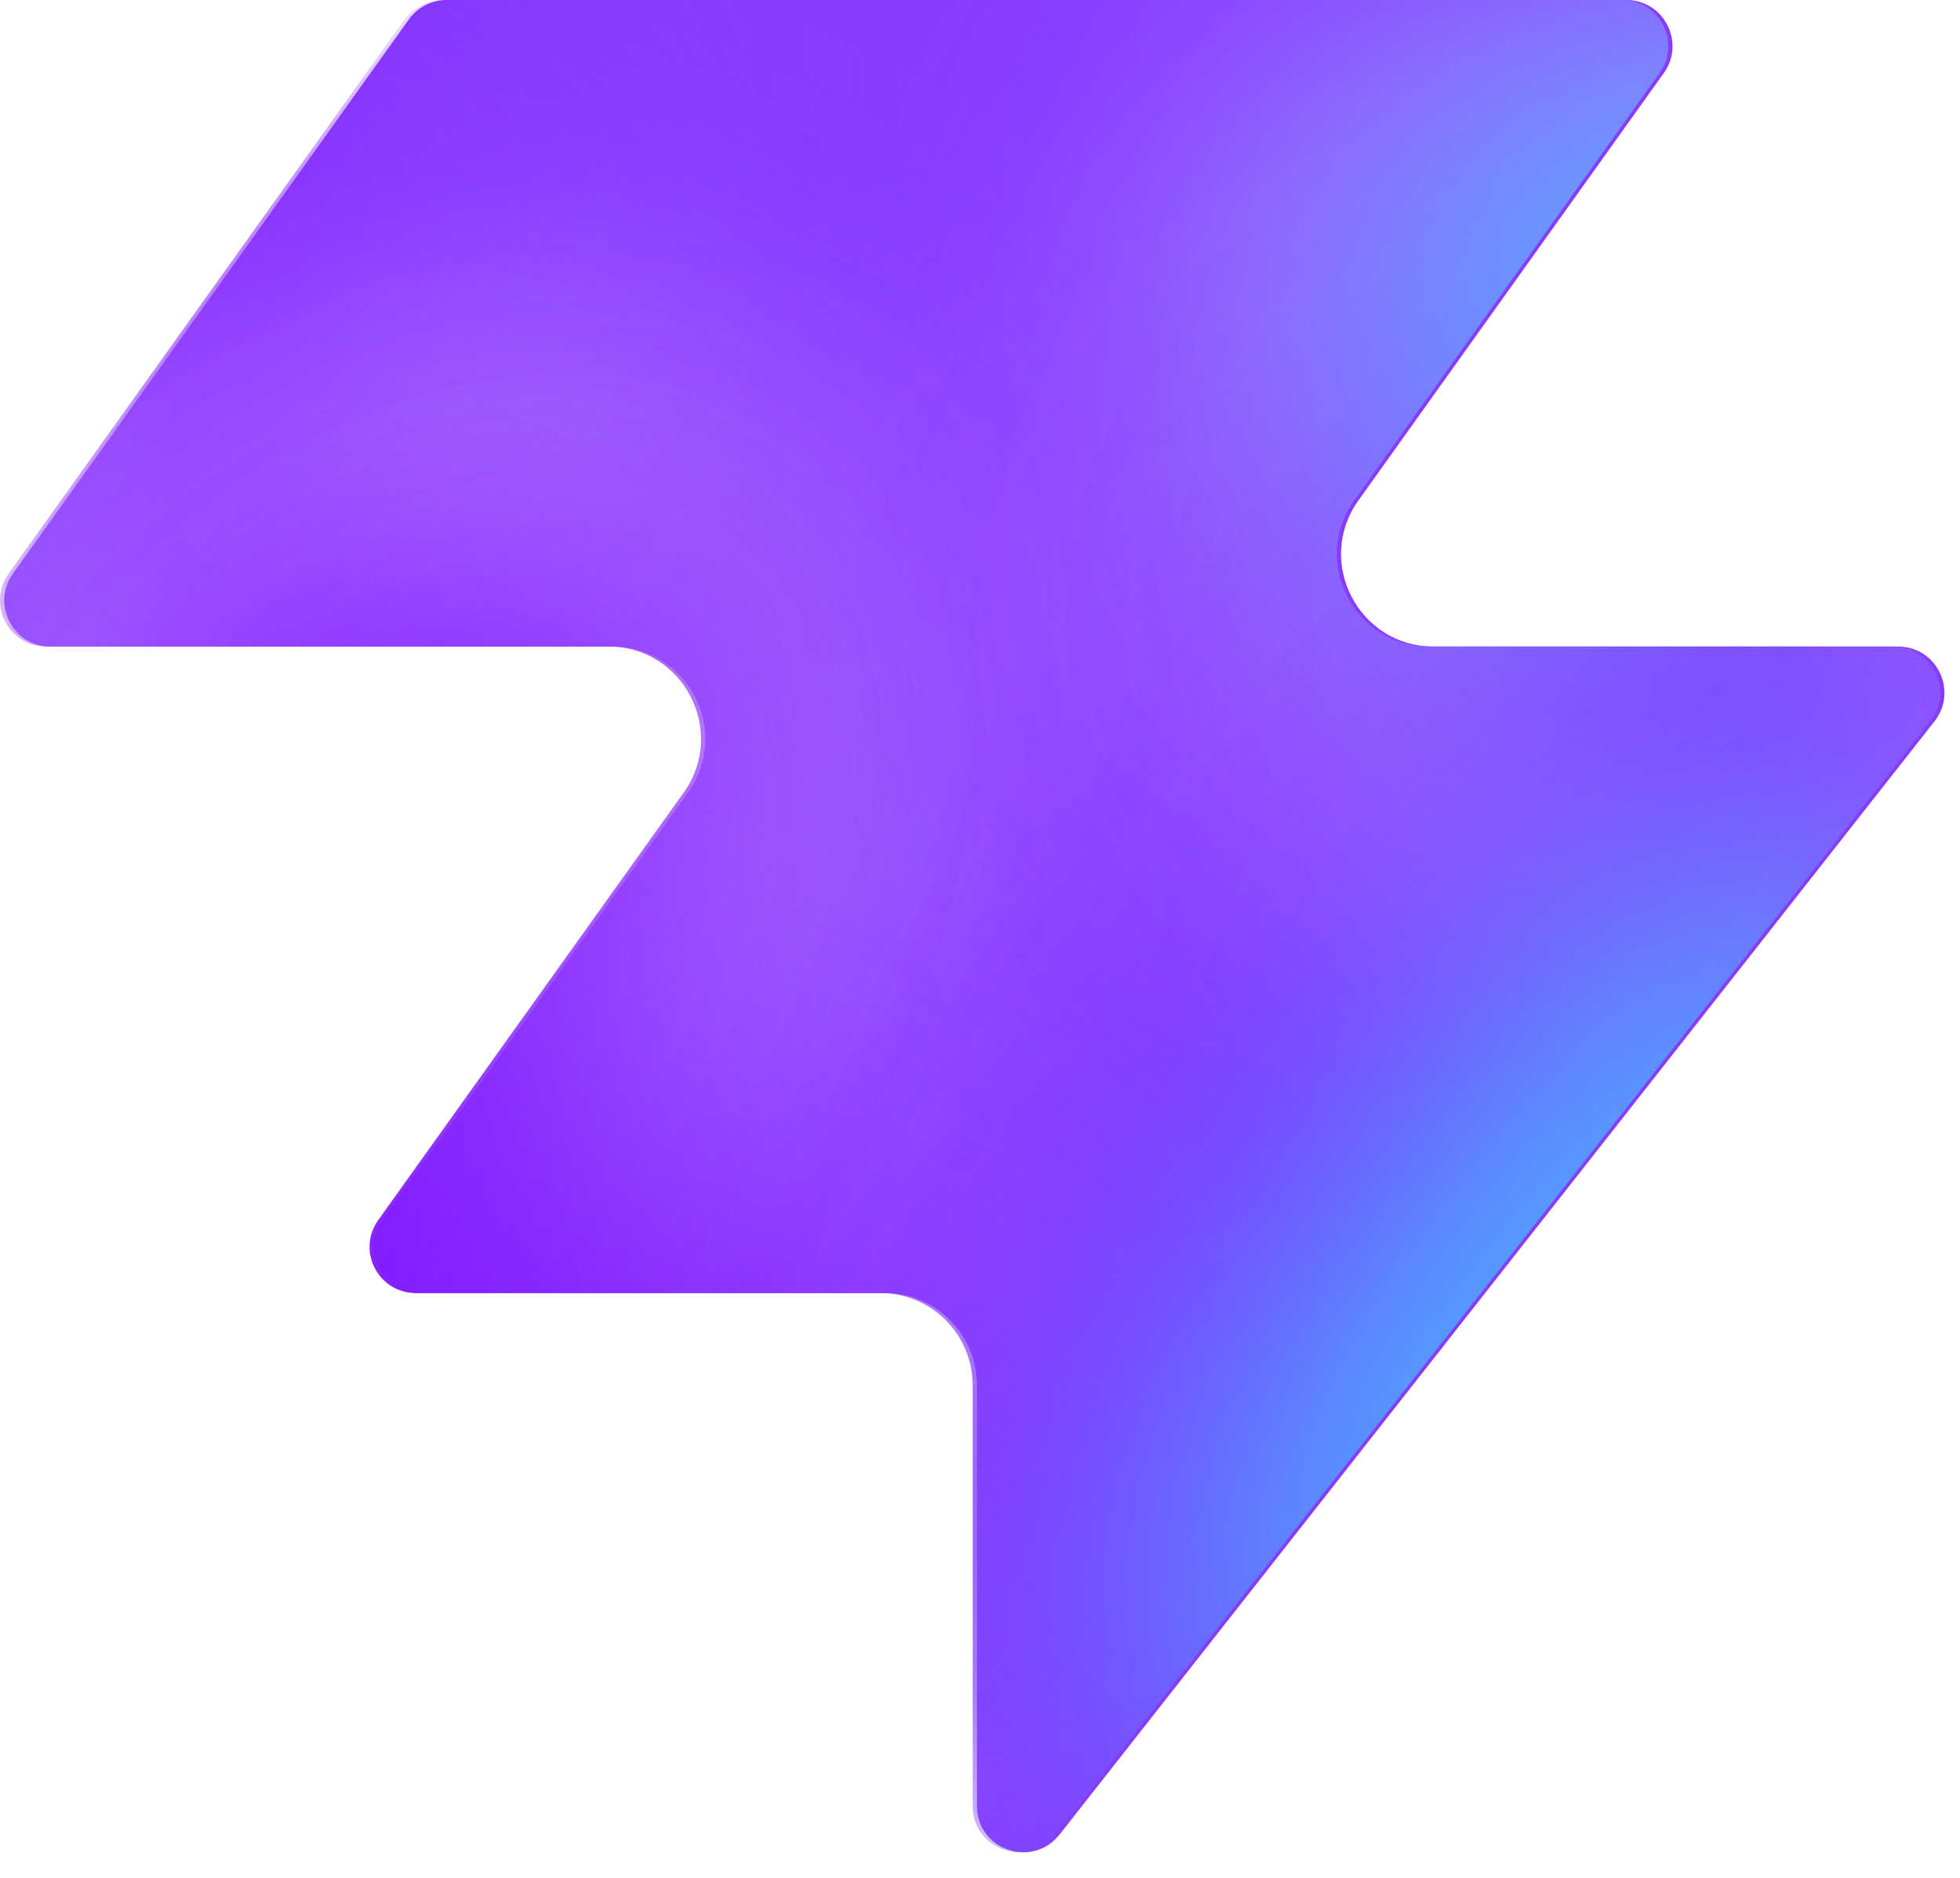
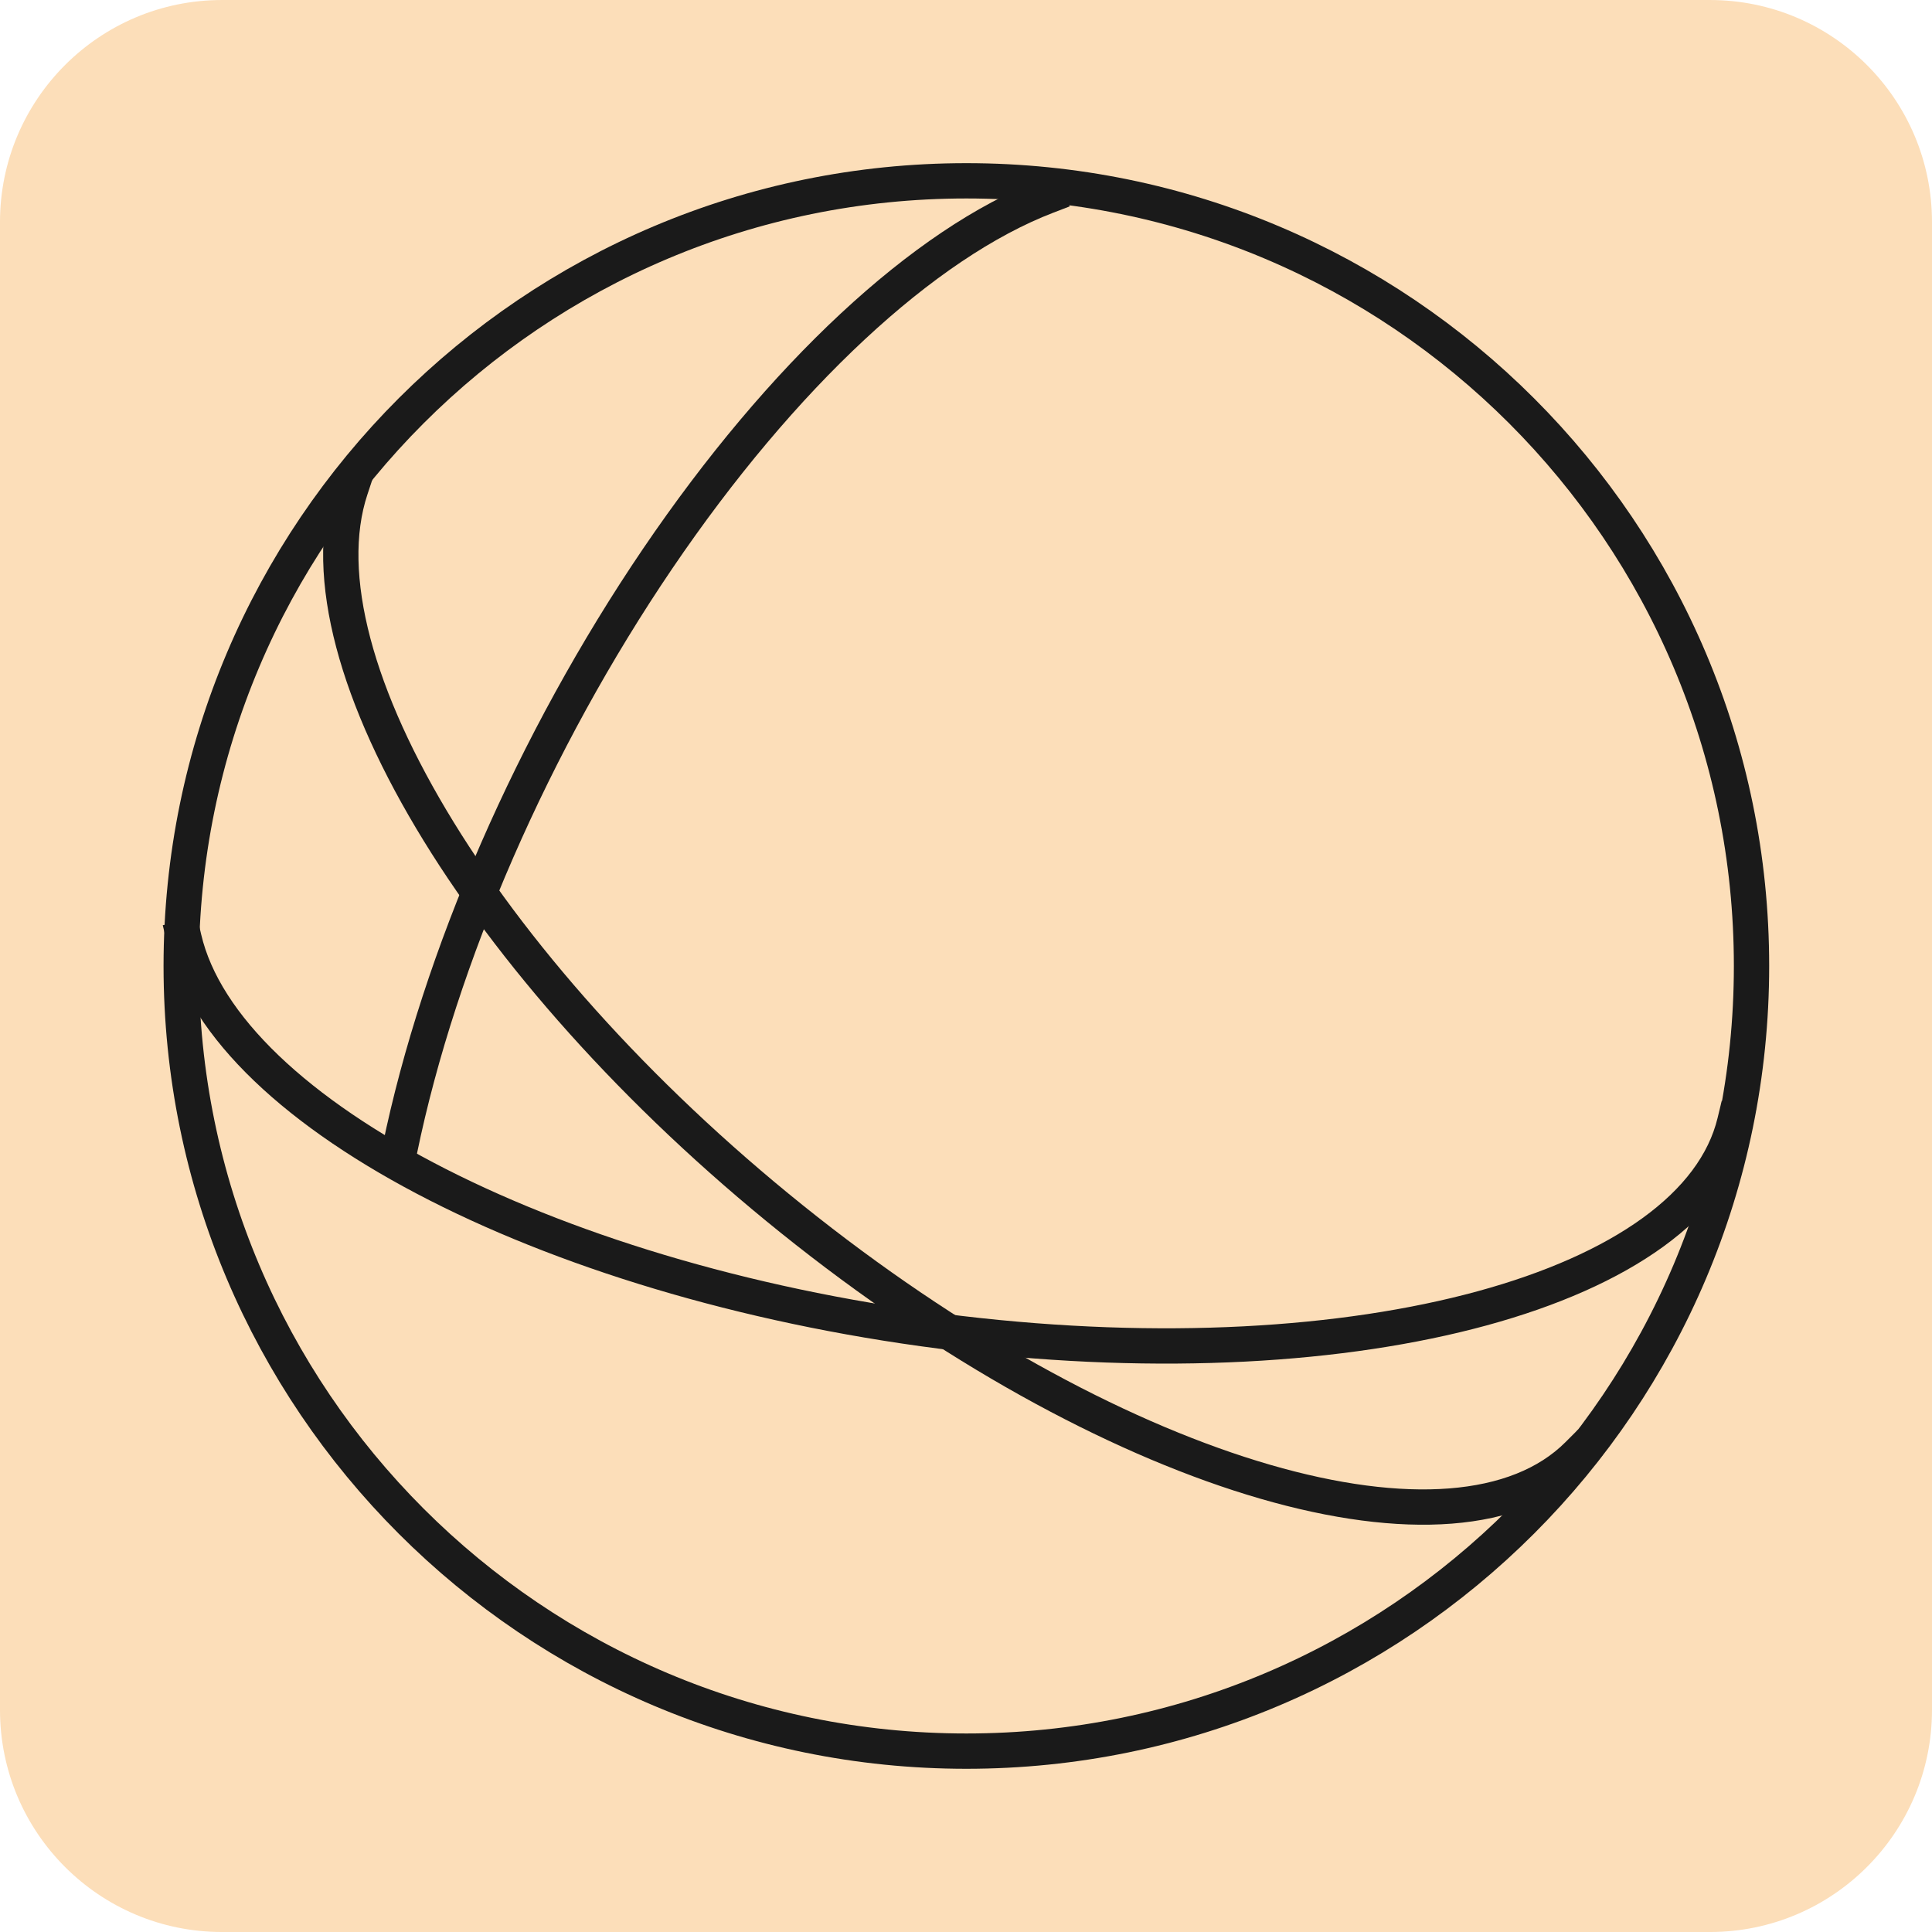
- <svg xmlns="http://www.w3.org/2000/svg" width="48" height="46" fill="none" viewBox="0 0 48 46">
-   <path fill="#863bff" d="M25.946 44.938c-.664.845-2.021.375-2.021-.698V33.937a2.26 2.26 0 0 0-2.262-2.262H10.287c-.92 0-1.456-1.04-.92-1.788l7.48-10.471c1.07-1.497 0-3.578-1.842-3.578H1.237c-.92 0-1.456-1.04-.92-1.788L10.013.474c.214-.297.556-.474.92-.474h28.894c.92 0 1.456 1.04.92 1.788l-7.48 10.471c-1.07 1.498 0 3.579 1.842 3.579h11.377c.943 0 1.473 1.088.89 1.83L25.947 44.94z" style="fill:#863bff;fill:color(display-p3 .525 .23 1);fill-opacity:1" />
-   <mask id="a" width="48" height="46" x="0" y="0" maskUnits="userSpaceOnUse" style="mask-type:alpha">
-     <path fill="#000" d="M25.842 44.938c-.664.844-2.021.375-2.021-.698V33.937a2.26 2.26 0 0 0-2.262-2.262H10.183c-.92 0-1.456-1.04-.92-1.788l7.48-10.471c1.07-1.498 0-3.579-1.842-3.579H1.133c-.92 0-1.456-1.04-.92-1.787L9.91.473c.214-.297.556-.474.92-.474h28.894c.92 0 1.456 1.04.92 1.788l-7.48 10.471c-1.07 1.498 0 3.578 1.842 3.578h11.377c.943 0 1.473 1.088.89 1.832L25.843 44.94z" style="fill:#000;fill-opacity:1" />
-   </mask>
-   <g mask="url(#a)">
-     <g filter="url(#b)">
-       <ellipse cx="5.508" cy="14.704" fill="#ede6ff" rx="5.508" ry="14.704" style="fill:#ede6ff;fill:color(display-p3 .927 .903 1);fill-opacity:1" transform="matrix(.00324 1 1 -.00324 -4.47 31.516)" />
-     </g>
-     <g filter="url(#c)">
-       <ellipse cx="10.399" cy="29.851" fill="#ede6ff" rx="10.399" ry="29.851" style="fill:#ede6ff;fill:color(display-p3 .927 .903 1);fill-opacity:1" transform="matrix(.00324 1 1 -.00324 -39.328 7.883)" />
-     </g>
-     <g filter="url(#d)">
-       <ellipse cx="5.508" cy="30.487" fill="#7e14ff" rx="5.508" ry="30.487" style="fill:#7e14ff;fill:color(display-p3 .492 .077 1);fill-opacity:1" transform="rotate(89.814 -25.913 -14.639)scale(1 -1)" />
-     </g>
-     <g filter="url(#e)">
-       <ellipse cx="5.508" cy="30.599" fill="#7e14ff" rx="5.508" ry="30.599" style="fill:#7e14ff;fill:color(display-p3 .492 .077 1);fill-opacity:1" transform="rotate(89.814 -32.644 -3.334)scale(1 -1)" />
-     </g>
-     <g filter="url(#f)">
-       <ellipse cx="5.508" cy="30.599" fill="#7e14ff" rx="5.508" ry="30.599" style="fill:#7e14ff;fill:color(display-p3 .492 .077 1);fill-opacity:1" transform="matrix(.00324 1 1 -.00324 -34.34 30.47)" />
-     </g>
-     <g filter="url(#g)">
-       <ellipse cx="14.072" cy="22.078" fill="#ede6ff" rx="14.072" ry="22.078" style="fill:#ede6ff;fill:color(display-p3 .927 .903 1);fill-opacity:1" transform="rotate(93.35 24.506 48.493)scale(-1 1)" />
-     </g>
-     <g filter="url(#h)">
-       <ellipse cx="3.47" cy="21.501" fill="#7e14ff" rx="3.47" ry="21.501" style="fill:#7e14ff;fill:color(display-p3 .492 .077 1);fill-opacity:1" transform="rotate(89.009 28.708 47.59)scale(-1 1)" />
-     </g>
-     <g filter="url(#i)">
-       <ellipse cx="3.47" cy="21.501" fill="#7e14ff" rx="3.47" ry="21.501" style="fill:#7e14ff;fill:color(display-p3 .492 .077 1);fill-opacity:1" transform="rotate(89.009 28.708 47.59)scale(-1 1)" />
-     </g>
-     <g filter="url(#j)">
-       <ellipse cx=".387" cy="8.972" fill="#7e14ff" rx="4.407" ry="29.108" style="fill:#7e14ff;fill:color(display-p3 .492 .077 1);fill-opacity:1" transform="rotate(39.51 .387 8.972)" />
-     </g>
-     <g filter="url(#k)">
-       <ellipse cx="47.523" cy="-6.092" fill="#7e14ff" rx="4.407" ry="29.108" style="fill:#7e14ff;fill:color(display-p3 .492 .077 1);fill-opacity:1" transform="rotate(37.892 47.523 -6.092)" />
-     </g>
-     <g filter="url(#l)">
-       <ellipse cx="41.412" cy="6.333" fill="#47bfff" rx="5.971" ry="9.665" style="fill:#47bfff;fill:color(display-p3 .28 .748 1);fill-opacity:1" transform="rotate(37.892 41.412 6.333)" />
-     </g>
-     <g filter="url(#m)">
-       <ellipse cx="-1.879" cy="38.332" fill="#7e14ff" rx="4.407" ry="29.108" style="fill:#7e14ff;fill:color(display-p3 .492 .077 1);fill-opacity:1" transform="rotate(37.892 -1.88 38.332)" />
-     </g>
-     <g filter="url(#n)">
-       <ellipse cx="-1.879" cy="38.332" fill="#7e14ff" rx="4.407" ry="29.108" style="fill:#7e14ff;fill:color(display-p3 .492 .077 1);fill-opacity:1" transform="rotate(37.892 -1.88 38.332)" />
-     </g>
-     <g filter="url(#o)">
-       <ellipse cx="35.651" cy="29.907" fill="#7e14ff" rx="4.407" ry="29.108" style="fill:#7e14ff;fill:color(display-p3 .492 .077 1);fill-opacity:1" transform="rotate(37.892 35.651 29.907)" />
-     </g>
-     <g filter="url(#p)">
-       <ellipse cx="38.418" cy="32.4" fill="#47bfff" rx="5.971" ry="15.297" style="fill:#47bfff;fill:color(display-p3 .28 .748 1);fill-opacity:1" transform="rotate(37.892 38.418 32.4)" />
+ <svg xmlns="http://www.w3.org/2000/svg" width="28.947mm" height="28.947mm" viewBox="0 0 28.947 28.947" version="1.1" id="svg1">
+   <defs id="defs1" />
+   <g id="layer1" transform="translate(-52.45608,-75.98987)">
+     <rect style="fill:#fcdeb9;fill-opacity:1;stroke:none;stroke-width:0.529;stroke-linecap:square;stroke-linejoin:round" id="rect1" width="28.947" height="28.947" x="52.456" y="75.99" ry="3.327" />
+     <g id="g4">
+       <circle style="fill:#1a1a1a;fill-opacity:0;stroke:#1a1a1a;stroke-width:0.529;stroke-linecap:square;stroke-linejoin:round" id="path1" cx="66.935" cy="90.463" r="11.764" />
+       <path style="fill:#1a1a1a;fill-opacity:0;stroke:#1a1a1a;stroke-width:0.529;stroke-linecap:square;stroke-linejoin:round" id="path2" d="M 91.015,80.514 A 11.779,5.016 0 0 1 79.987,85.323 11.779,5.016 0 0 1 67.626,81.143" transform="rotate(8.294621)" />
+       <path style="fill:#1a1a1a;fill-opacity:0;stroke:#1a1a1a;stroke-width:0.529;stroke-linecap:square;stroke-linejoin:round" id="path3" d="m 121.027,26.557 a 11.779,5.016 0 0 1 -11.028,4.808 11.779,5.016 0 0 1 -12.361,-4.179" transform="rotate(39.73293)" />
+       <path style="fill:#1a1a1a;fill-opacity:0;stroke:#1a1a1a;stroke-width:0.529;stroke-linecap:square;stroke-linejoin:round" id="path4" d="m 55.641,-94.919 a 11.779,5.016 0 0 1 -9.643,0.668 11.779,5.016 0 0 1 -7.51,-2.661" transform="rotate(117.5352)" />
    </g>
  </g>
-   <defs>
-     <filter id="b" width="60.045" height="41.654" x="-19.77" y="16.149" color-interpolation-filters="sRGB" filterUnits="userSpaceOnUse">
-       <feFlood flood-opacity="0" result="BackgroundImageFix" />
-       <feBlend in="SourceGraphic" in2="BackgroundImageFix" result="shape" />
-       <feGaussianBlur result="effect1_foregroundBlur_2002_17158" stdDeviation="7.659" />
-     </filter>
-     <filter id="c" width="90.34" height="51.437" x="-54.613" y="-7.533" color-interpolation-filters="sRGB" filterUnits="userSpaceOnUse">
-       <feFlood flood-opacity="0" result="BackgroundImageFix" />
-       <feBlend in="SourceGraphic" in2="BackgroundImageFix" result="shape" />
-       <feGaussianBlur result="effect1_foregroundBlur_2002_17158" stdDeviation="7.659" />
-     </filter>
-     <filter id="d" width="79.355" height="29.4" x="-49.64" y="2.03" color-interpolation-filters="sRGB" filterUnits="userSpaceOnUse">
-       <feFlood flood-opacity="0" result="BackgroundImageFix" />
-       <feBlend in="SourceGraphic" in2="BackgroundImageFix" result="shape" />
-       <feGaussianBlur result="effect1_foregroundBlur_2002_17158" stdDeviation="4.596" />
-     </filter>
-     <filter id="e" width="79.579" height="29.4" x="-45.045" y="20.029" color-interpolation-filters="sRGB" filterUnits="userSpaceOnUse">
-       <feFlood flood-opacity="0" result="BackgroundImageFix" />
-       <feBlend in="SourceGraphic" in2="BackgroundImageFix" result="shape" />
-       <feGaussianBlur result="effect1_foregroundBlur_2002_17158" stdDeviation="4.596" />
-     </filter>
-     <filter id="f" width="79.579" height="29.4" x="-43.513" y="21.178" color-interpolation-filters="sRGB" filterUnits="userSpaceOnUse">
-       <feFlood flood-opacity="0" result="BackgroundImageFix" />
-       <feBlend in="SourceGraphic" in2="BackgroundImageFix" result="shape" />
-       <feGaussianBlur result="effect1_foregroundBlur_2002_17158" stdDeviation="4.596" />
-     </filter>
-     <filter id="g" width="74.749" height="58.852" x="15.756" y="-17.901" color-interpolation-filters="sRGB" filterUnits="userSpaceOnUse">
-       <feFlood flood-opacity="0" result="BackgroundImageFix" />
-       <feBlend in="SourceGraphic" in2="BackgroundImageFix" result="shape" />
-       <feGaussianBlur result="effect1_foregroundBlur_2002_17158" stdDeviation="7.659" />
-     </filter>
-     <filter id="h" width="61.377" height="25.362" x="23.548" y="2.284" color-interpolation-filters="sRGB" filterUnits="userSpaceOnUse">
-       <feFlood flood-opacity="0" result="BackgroundImageFix" />
-       <feBlend in="SourceGraphic" in2="BackgroundImageFix" result="shape" />
-       <feGaussianBlur result="effect1_foregroundBlur_2002_17158" stdDeviation="4.596" />
-     </filter>
-     <filter id="i" width="61.377" height="25.362" x="23.548" y="2.284" color-interpolation-filters="sRGB" filterUnits="userSpaceOnUse">
-       <feFlood flood-opacity="0" result="BackgroundImageFix" />
-       <feBlend in="SourceGraphic" in2="BackgroundImageFix" result="shape" />
-       <feGaussianBlur result="effect1_foregroundBlur_2002_17158" stdDeviation="4.596" />
-     </filter>
-     <filter id="j" width="56.045" height="63.649" x="-27.636" y="-22.853" color-interpolation-filters="sRGB" filterUnits="userSpaceOnUse">
-       <feFlood flood-opacity="0" result="BackgroundImageFix" />
-       <feBlend in="SourceGraphic" in2="BackgroundImageFix" result="shape" />
-       <feGaussianBlur result="effect1_foregroundBlur_2002_17158" stdDeviation="4.596" />
-     </filter>
-     <filter id="k" width="54.814" height="64.646" x="20.116" y="-38.415" color-interpolation-filters="sRGB" filterUnits="userSpaceOnUse">
-       <feFlood flood-opacity="0" result="BackgroundImageFix" />
-       <feBlend in="SourceGraphic" in2="BackgroundImageFix" result="shape" />
-       <feGaussianBlur result="effect1_foregroundBlur_2002_17158" stdDeviation="4.596" />
-     </filter>
-     <filter id="l" width="33.541" height="35.313" x="24.641" y="-11.323" color-interpolation-filters="sRGB" filterUnits="userSpaceOnUse">
-       <feFlood flood-opacity="0" result="BackgroundImageFix" />
-       <feBlend in="SourceGraphic" in2="BackgroundImageFix" result="shape" />
-       <feGaussianBlur result="effect1_foregroundBlur_2002_17158" stdDeviation="4.596" />
-     </filter>
-     <filter id="m" width="54.814" height="64.646" x="-29.286" y="6.009" color-interpolation-filters="sRGB" filterUnits="userSpaceOnUse">
-       <feFlood flood-opacity="0" result="BackgroundImageFix" />
-       <feBlend in="SourceGraphic" in2="BackgroundImageFix" result="shape" />
-       <feGaussianBlur result="effect1_foregroundBlur_2002_17158" stdDeviation="4.596" />
-     </filter>
-     <filter id="n" width="54.814" height="64.646" x="-29.286" y="6.009" color-interpolation-filters="sRGB" filterUnits="userSpaceOnUse">
-       <feFlood flood-opacity="0" result="BackgroundImageFix" />
-       <feBlend in="SourceGraphic" in2="BackgroundImageFix" result="shape" />
-       <feGaussianBlur result="effect1_foregroundBlur_2002_17158" stdDeviation="4.596" />
-     </filter>
-     <filter id="o" width="54.814" height="64.646" x="8.244" y="-2.416" color-interpolation-filters="sRGB" filterUnits="userSpaceOnUse">
-       <feFlood flood-opacity="0" result="BackgroundImageFix" />
-       <feBlend in="SourceGraphic" in2="BackgroundImageFix" result="shape" />
-       <feGaussianBlur result="effect1_foregroundBlur_2002_17158" stdDeviation="4.596" />
-     </filter>
-     <filter id="p" width="39.409" height="43.623" x="18.713" y="10.588" color-interpolation-filters="sRGB" filterUnits="userSpaceOnUse">
-       <feFlood flood-opacity="0" result="BackgroundImageFix" />
-       <feBlend in="SourceGraphic" in2="BackgroundImageFix" result="shape" />
-       <feGaussianBlur result="effect1_foregroundBlur_2002_17158" stdDeviation="4.596" />
-     </filter>
-   </defs>
</svg>
